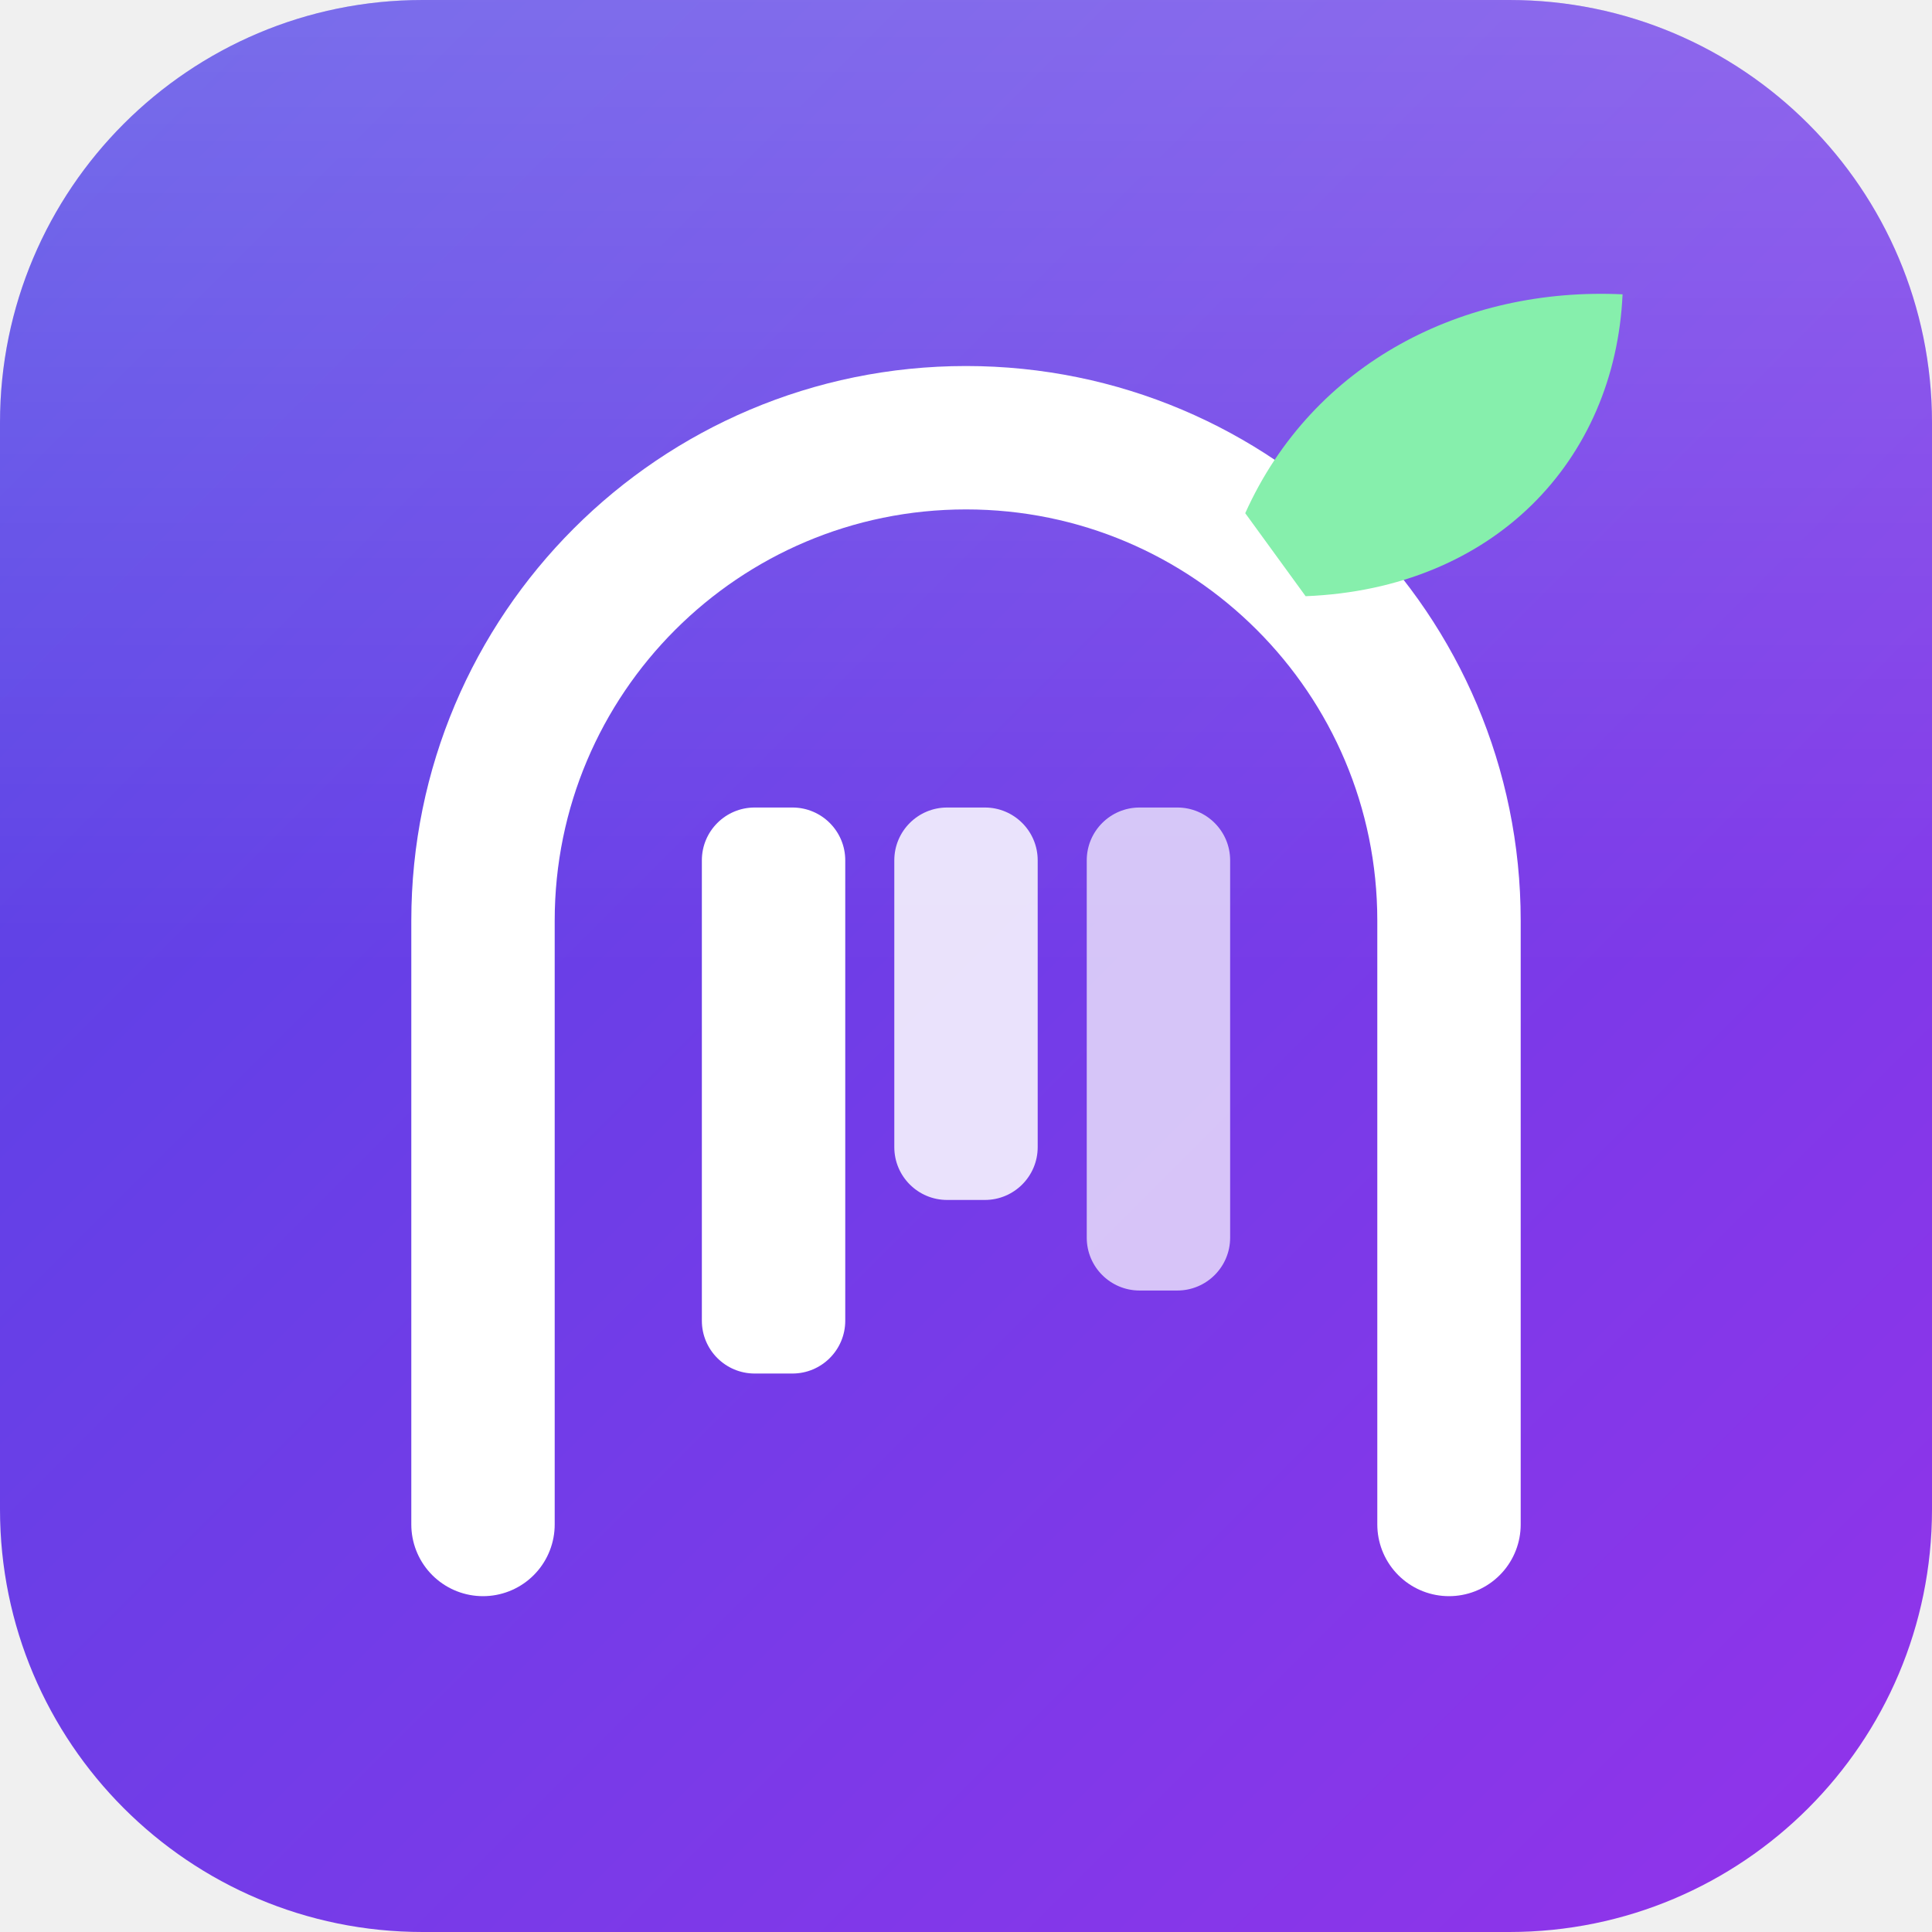
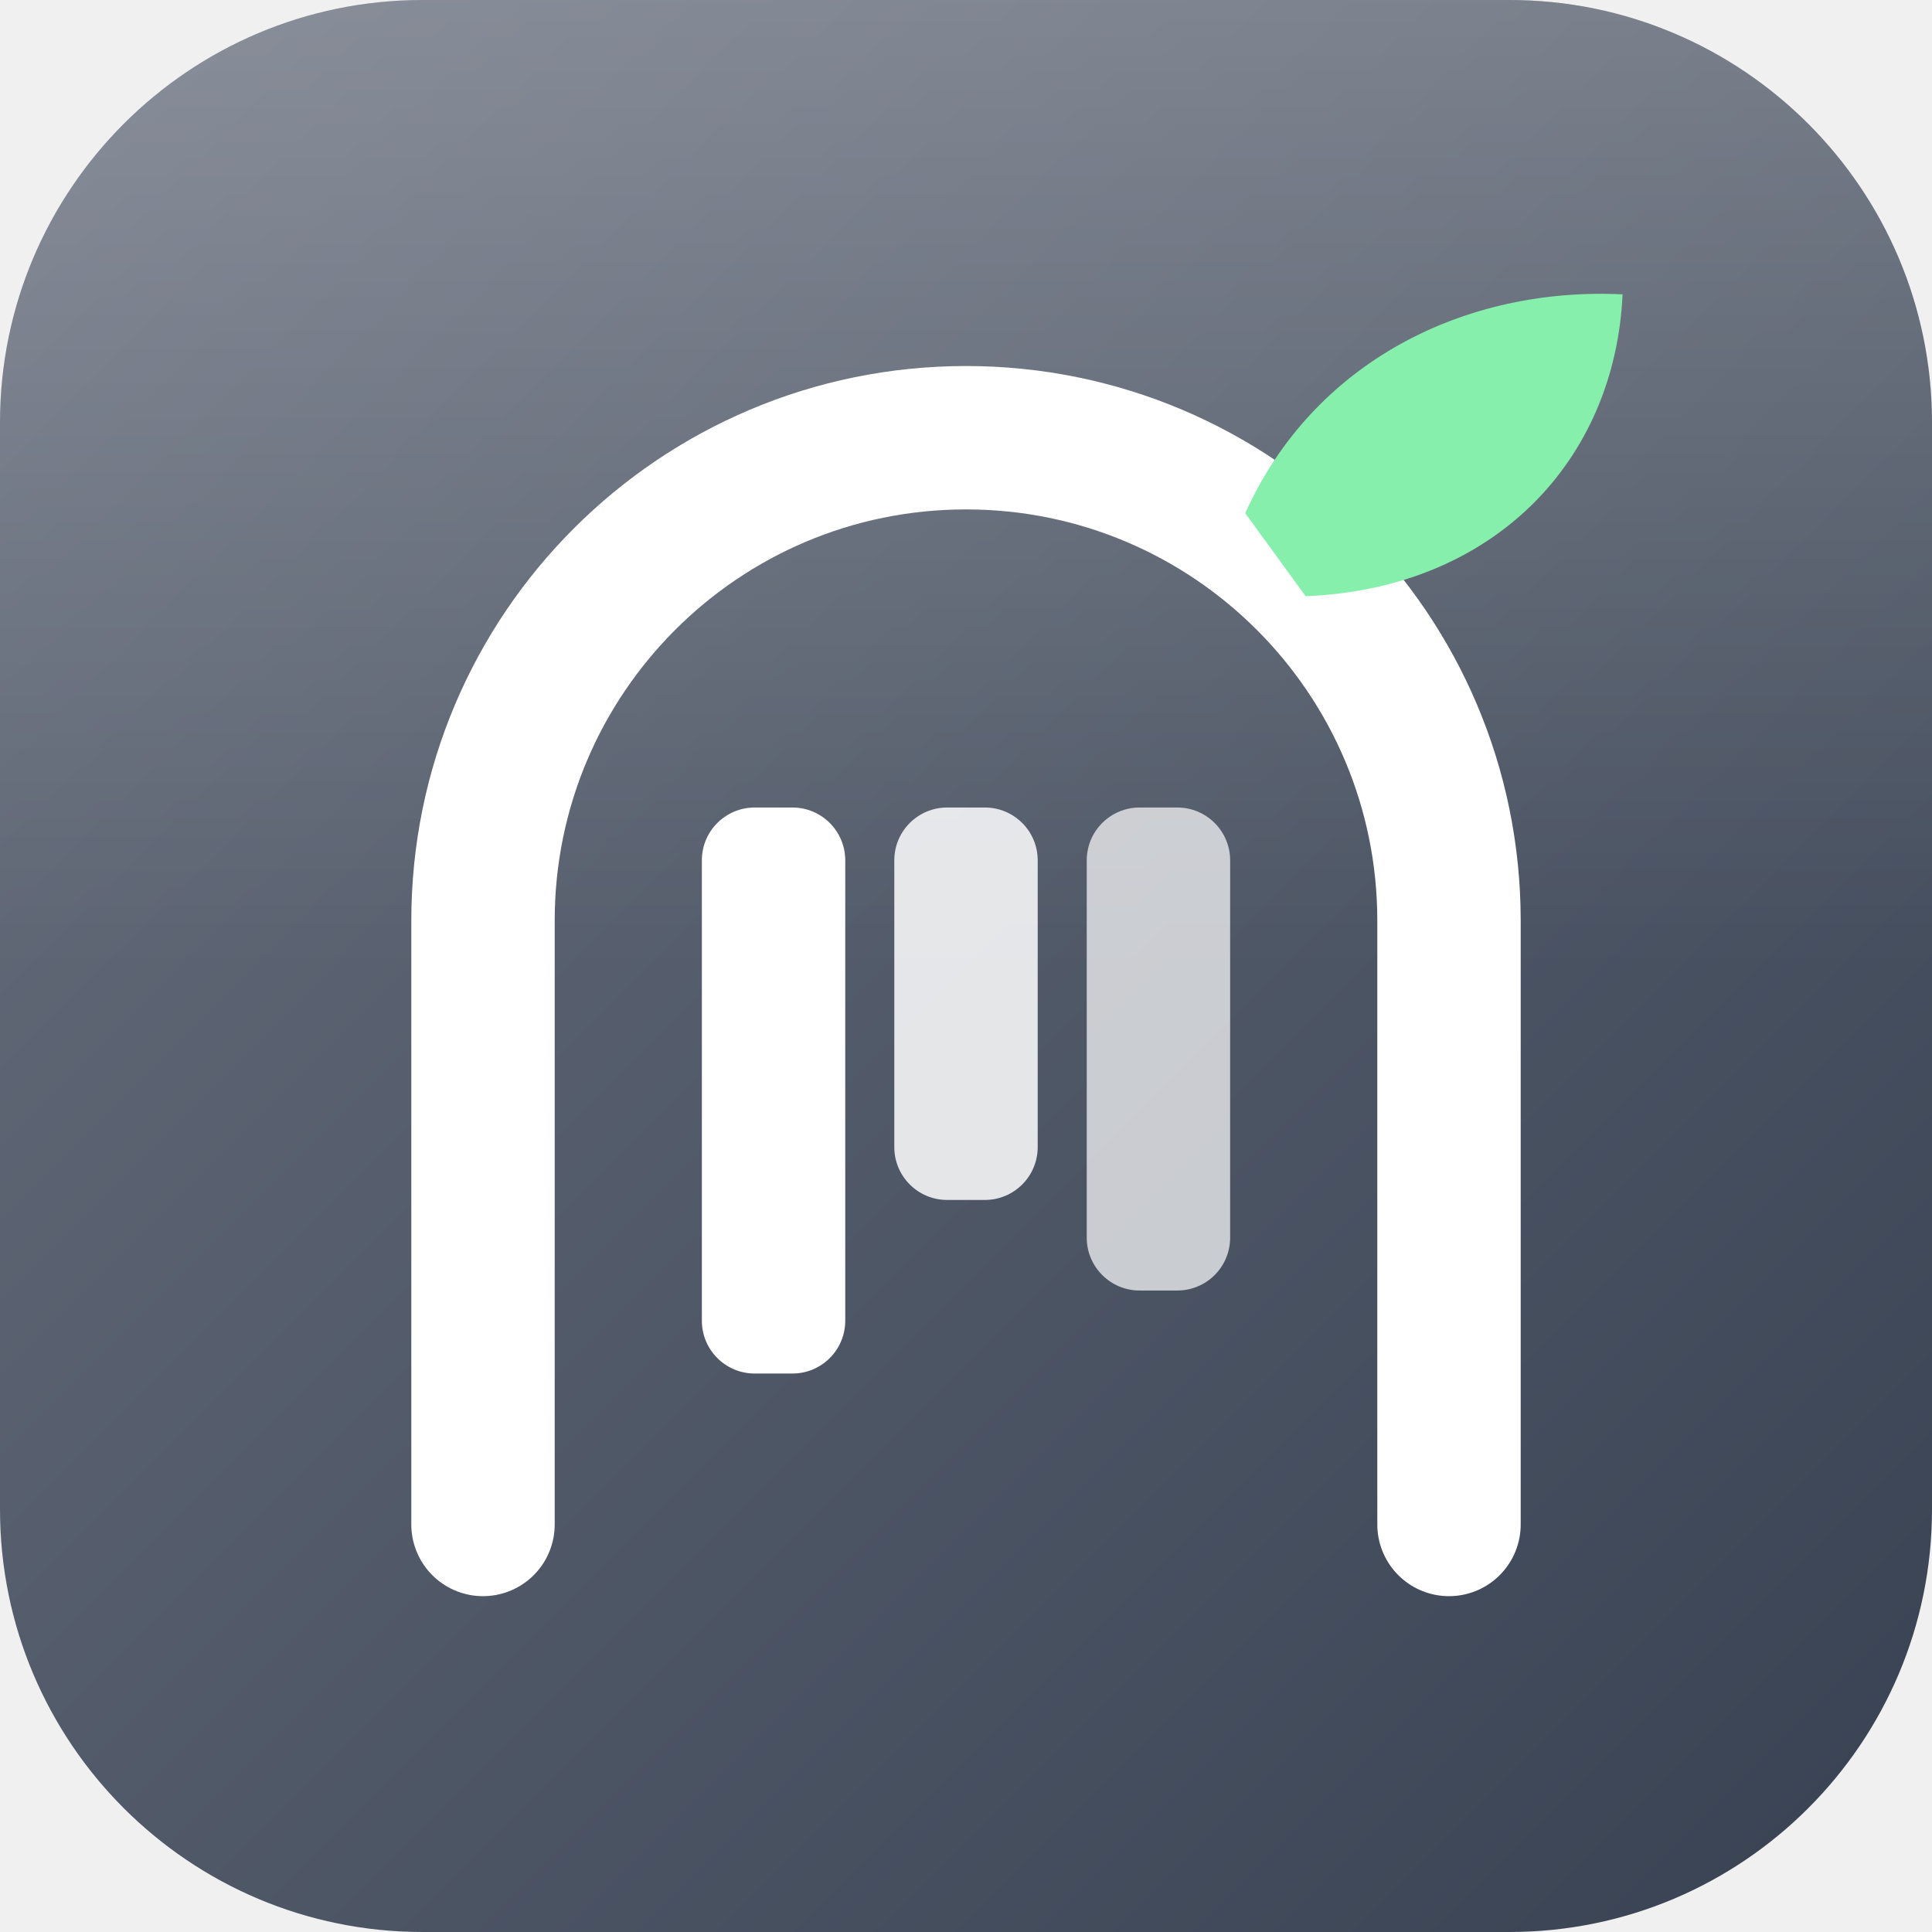
<svg xmlns="http://www.w3.org/2000/svg" viewBox="0 0 512 512">
  <defs>
    <linearGradient id="g" x1="0" y1="0" x2="1" y2="1">
-       <stop offset="0" stop-color="#4f46e5" />
-       <stop offset="1" stop-color="#9333ea" />
+       <stop offset="0" stop-color="#6b7280" />
+       <stop offset="1" stop-color="#374151" />
    </linearGradient>
    <linearGradient id="s" x1="0" y1="0" x2="0" y2="1">
      <stop offset="0" stop-color="#fff" stop-opacity=".22" />
      <stop offset=".5" stop-color="#fff" stop-opacity="0" />
    </linearGradient>
  </defs>
  <rect width="512" height="512" rx="112" fill="url(#g)" />
  <rect width="512" height="512" rx="112" fill="url(#s)" />
  <path d="M128 404V244a128 128 0 0 1 256 0v160" fill="none" stroke="#fff" stroke-width="38" stroke-linecap="round" />
  <path d="M330 136c18-40 58-60 100-58-2 44-34 78-84 80z" fill="#86efac" />
  <rect x="186" y="214" width="38" height="150" rx="14" fill="#fff" />
  <rect x="237" y="214" width="38" height="104" rx="14" fill="#fff" opacity=".85" />
  <rect x="288" y="214" width="38" height="128" rx="14" fill="#fff" opacity=".7" />
</svg>
